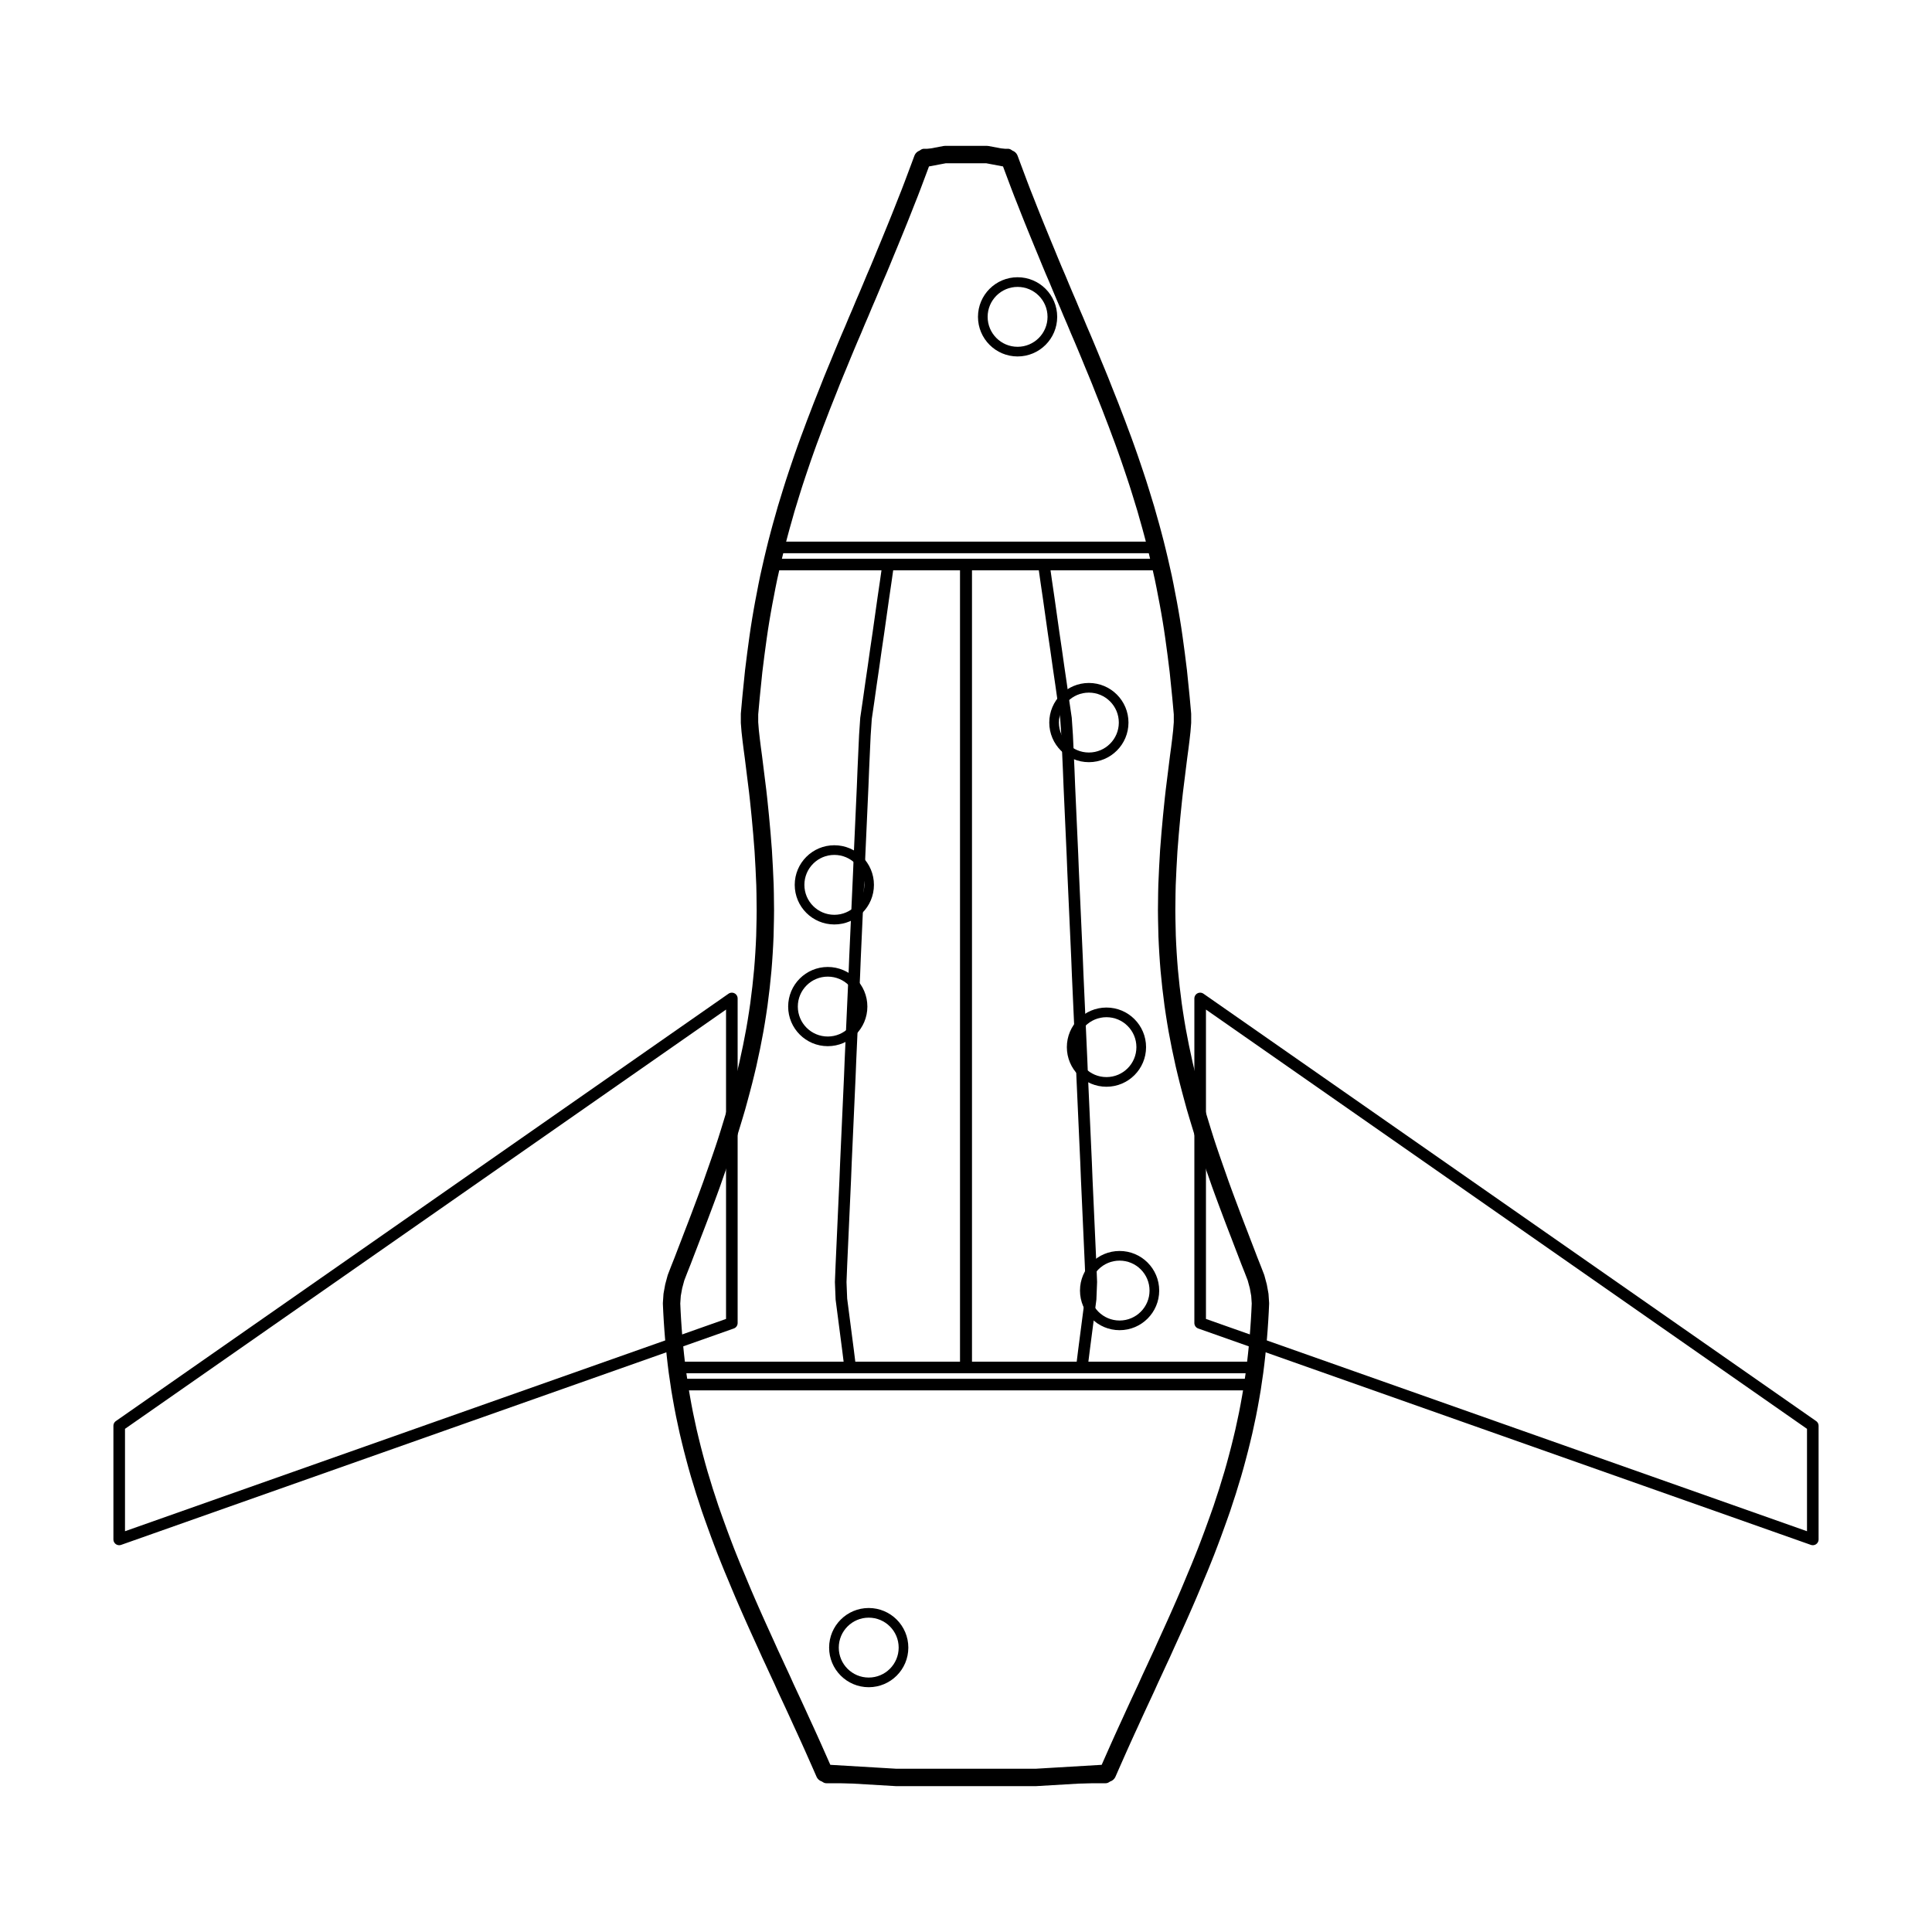
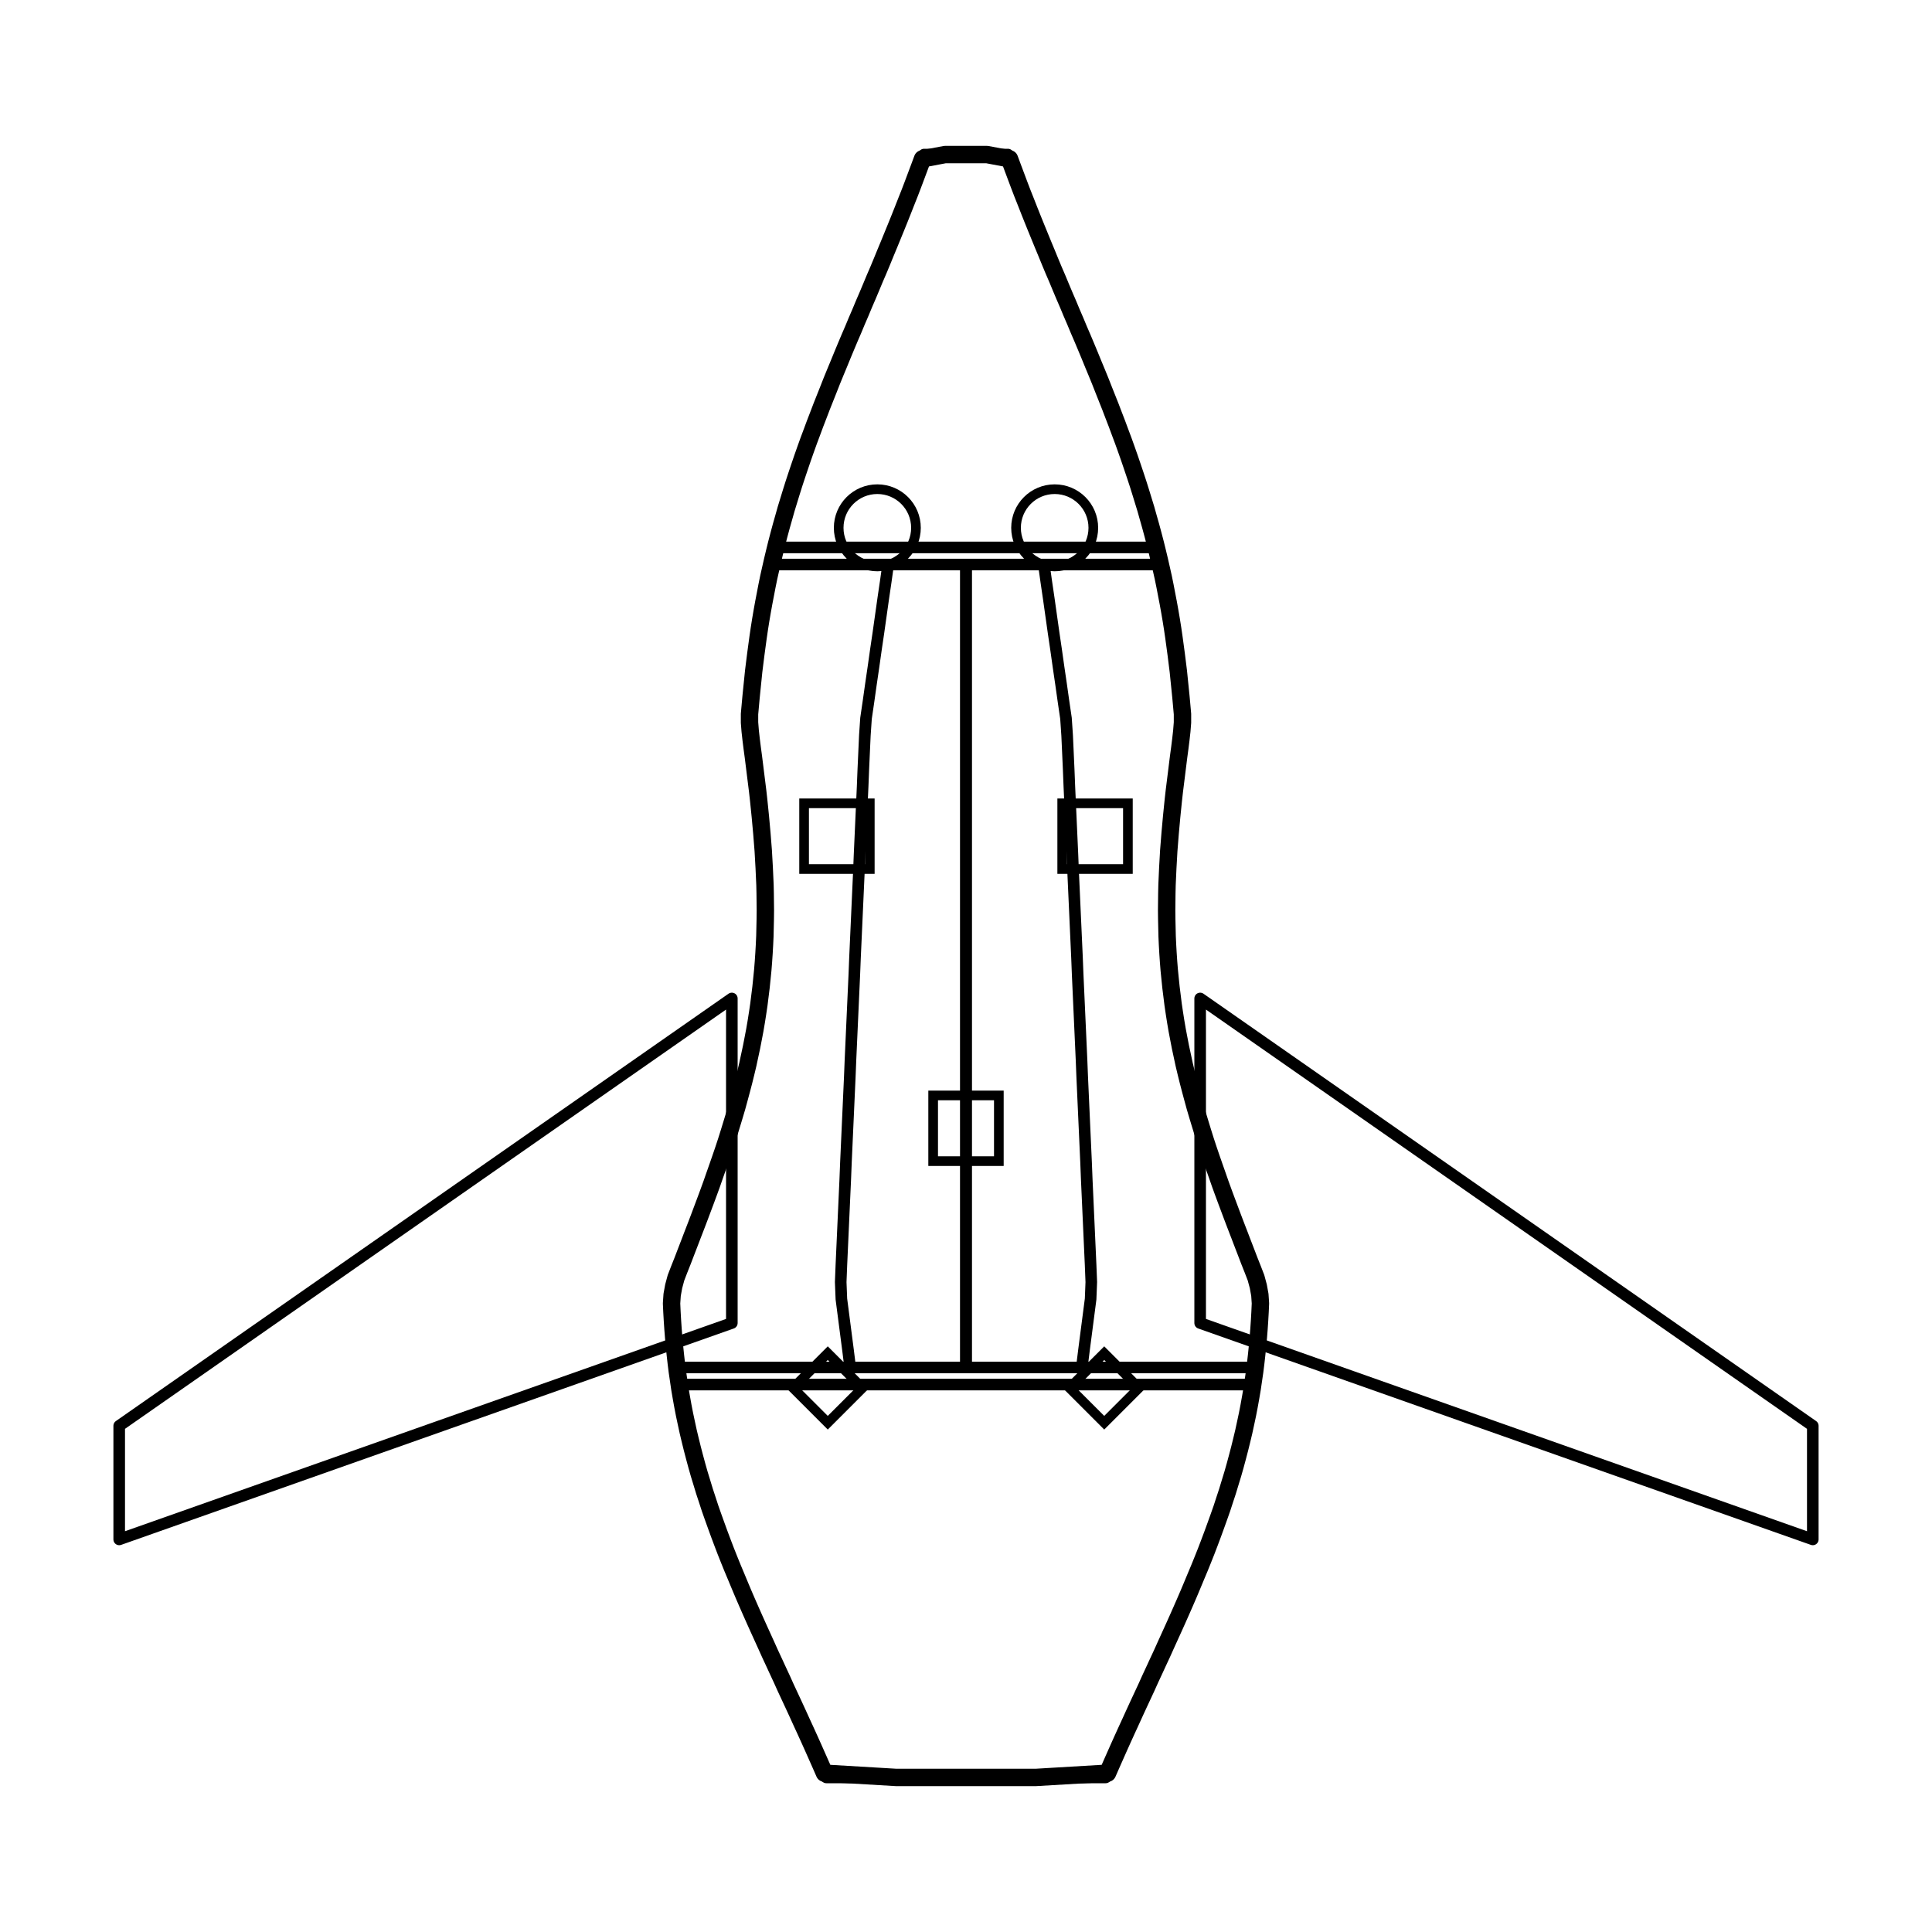
<svg xmlns="http://www.w3.org/2000/svg" class="ship-glyph" viewBox="0 0 200 200" role="img">
  <g id="hull" fill="none" stroke="currentColor" stroke-width="1.2" stroke-linejoin="round">
    <path id="region-bow" class="glyph-region" d="M104.34 16.00 L104.99 17.77 L105.66 19.54 L106.35 21.31 L107.06 23.07 L107.78 24.84 L108.51 26.61 L109.25 28.38 L110.00 30.15 L110.75 31.92 L111.50 33.68 L112.24 35.45 L112.98 37.22 L113.71 38.99 L114.42 40.76 L115.12 42.53 L115.79 44.29 L116.44 46.06 L117.06 47.83 L117.66 49.60 L118.22 51.37 L118.75 53.14 L119.25 54.91 L119.70 56.67 L80.30 56.67 L80.75 54.91 L81.25 53.14 L81.78 51.37 L82.34 49.60 L82.94 47.83 L83.56 46.06 L84.21 44.29 L84.88 42.53 L85.58 40.76 L86.29 38.99 L87.02 37.22 L87.76 35.45 L88.50 33.68 L89.25 31.92 L90.00 30.15 L90.75 28.38 L91.49 26.61 L92.22 24.84 L92.94 23.07 L93.65 21.31 L94.34 19.54 L95.01 17.77 L95.66 16.00Z" />
    <path id="region-port" class="glyph-region" d="M79.87 58.44 L79.49 60.21 L79.14 61.98 L78.82 63.75 L78.54 65.52 L78.29 67.28 L78.07 69.05 L77.88 70.82 L77.71 72.59 L77.55 74.36 L77.70 76.13 L77.93 77.89 L78.16 79.66 L78.38 81.43 L78.58 83.20 L78.76 84.97 L78.91 86.74 L79.04 88.51 L79.14 90.27 L79.20 92.04 L79.23 93.81 L79.22 95.58 L79.16 97.35 L79.06 99.12 L78.92 100.88 L78.73 102.65 L78.50 104.42 L78.22 106.19 L77.89 107.96 L77.52 109.73 L77.10 111.49 L76.65 113.26 L76.15 115.03 L75.62 116.80 L75.05 118.57 L74.46 120.34 L73.84 122.11 L73.19 123.87 L72.53 125.64 L71.86 127.41 L71.18 129.18 L70.50 130.95 L69.81 132.72 L69.50 134.48 L69.58 136.25 L69.70 138.02 L69.86 139.79 L70.06 141.56 L100.00 141.56 L100.00 58.44Z" />
    <path id="region-star" class="glyph-region" d="M120.13 58.44 L120.51 60.21 L120.86 61.98 L121.18 63.75 L121.46 65.52 L121.71 67.28 L121.93 69.05 L122.12 70.82 L122.29 72.59 L122.45 74.36 L122.30 76.13 L122.07 77.89 L121.84 79.66 L121.62 81.43 L121.42 83.20 L121.24 84.97 L121.09 86.74 L120.96 88.51 L120.86 90.27 L120.80 92.04 L120.77 93.81 L120.78 95.58 L120.84 97.35 L120.94 99.12 L121.08 100.88 L121.27 102.65 L121.50 104.42 L121.78 106.19 L122.11 107.96 L122.48 109.73 L122.90 111.49 L123.35 113.26 L123.85 115.03 L124.38 116.80 L124.95 118.57 L125.54 120.34 L126.16 122.11 L126.81 123.87 L127.47 125.64 L128.14 127.41 L128.82 129.18 L129.50 130.95 L130.19 132.72 L130.50 134.48 L130.42 136.25 L130.30 138.02 L130.14 139.79 L129.94 141.56 L100.00 141.56 L100.00 58.44Z" />
    <path id="region-stern" class="glyph-region" d="M129.69 143.33 L129.39 145.09 L129.05 146.86 L128.66 148.63 L128.22 150.40 L127.74 152.17 L127.21 153.94 L126.64 155.71 L126.03 157.47 L125.38 159.24 L124.69 161.01 L123.98 162.78 L123.24 164.55 L122.47 166.32 L121.69 168.08 L120.89 169.85 L120.08 171.62 L119.27 173.39 L118.45 175.16 L117.63 176.93 L116.82 178.69 L116.02 180.46 L115.23 182.23 L114.46 184.00 L85.54 184.00 L84.77 182.23 L83.98 180.46 L83.18 178.69 L82.37 176.93 L81.55 175.16 L80.73 173.39 L79.92 171.62 L79.11 169.85 L78.31 168.08 L77.53 166.32 L76.76 164.55 L76.02 162.78 L75.31 161.01 L74.62 159.24 L73.97 157.47 L73.36 155.71 L72.79 153.94 L72.26 152.17 L71.78 150.40 L71.34 148.63 L70.95 146.86 L70.61 145.09 L70.31 143.33Z" />
    <path id="region-core" class="glyph-region" d="M108.06 58.44 L108.31 60.21 L108.57 61.98 L108.82 63.75 L109.07 65.52 L109.33 67.28 L109.58 69.05 L109.84 70.82 L110.09 72.59 L110.35 74.36 L110.47 76.13 L110.55 77.89 L110.63 79.66 L110.70 81.43 L110.78 83.20 L110.86 84.97 L110.94 86.74 L111.02 88.51 L111.09 90.27 L111.17 92.04 L111.25 93.81 L111.33 95.58 L111.41 97.35 L111.49 99.12 L111.56 100.88 L111.64 102.65 L111.72 104.42 L111.80 106.19 L111.88 107.96 L111.96 109.73 L112.03 111.49 L112.11 113.26 L112.19 115.03 L112.27 116.80 L112.35 118.57 L112.43 120.34 L112.50 122.11 L112.58 123.87 L112.66 125.64 L112.74 127.41 L112.82 129.18 L112.90 130.95 L112.97 132.72 L112.90 134.48 L112.67 136.25 L112.44 138.02 L112.21 139.79 L111.99 141.56 L88.01 141.56 L87.79 139.79 L87.56 138.02 L87.33 136.25 L87.10 134.48 L87.03 132.72 L87.10 130.95 L87.18 129.18 L87.26 127.41 L87.34 125.64 L87.42 123.87 L87.50 122.11 L87.57 120.34 L87.65 118.57 L87.73 116.80 L87.81 115.03 L87.89 113.26 L87.97 111.49 L88.04 109.73 L88.12 107.96 L88.20 106.19 L88.28 104.42 L88.36 102.65 L88.44 100.88 L88.51 99.12 L88.59 97.35 L88.67 95.58 L88.75 93.81 L88.83 92.04 L88.91 90.27 L88.98 88.51 L89.06 86.74 L89.14 84.97 L89.22 83.20 L89.30 81.43 L89.37 79.66 L89.45 77.89 L89.53 76.13 L89.65 74.36 L89.91 72.59 L90.16 70.82 L90.42 69.05 L90.67 67.28 L90.93 65.52 L91.18 63.75 L91.43 61.98 L91.69 60.21 L91.94 58.44Z" />
    <path id="region-outline" class="glyph-outline" stroke-width="1.8" d="M104.50 16.44 L104.83 17.33 L105.16 18.21 L105.49 19.09 L105.83 19.98 L106.18 20.86 L106.53 21.75 L106.88 22.63 L107.24 23.52 L107.60 24.40 L107.96 25.28 L108.33 26.17 L108.69 27.05 L109.06 27.94 L109.44 28.82 L109.81 29.71 L110.18 30.59 L110.56 31.47 L110.93 32.36 L111.31 33.24 L111.68 34.13 L112.06 35.01 L112.43 35.89 L112.80 36.78 L113.16 37.66 L113.53 38.55 L113.89 39.43 L114.24 40.32 L114.59 41.20 L114.94 42.08 L115.28 42.97 L115.62 43.85 L115.95 44.74 L116.28 45.62 L116.60 46.51 L116.91 47.39 L117.21 48.27 L117.51 49.16 L117.80 50.04 L118.08 50.93 L118.35 51.81 L118.62 52.69 L118.87 53.58 L119.12 54.46 L119.36 55.35 L119.59 56.23 L119.81 57.12 L120.02 58.00 L120.22 58.88 L120.42 59.77 L120.60 60.65 L120.77 61.54 L120.94 62.42 L121.10 63.31 L121.25 64.19 L121.39 65.07 L121.52 65.96 L121.64 66.84 L121.76 67.73 L121.87 68.61 L121.98 69.49 L122.07 70.38 L122.16 71.26 L122.25 72.15 L122.33 73.03 L122.41 73.92 L122.41 74.80 L122.34 75.68 L122.24 76.57 L122.13 77.45 L122.01 78.34 L121.90 79.22 L121.79 80.11 L121.68 80.99 L121.57 81.87 L121.47 82.76 L121.38 83.64 L121.29 84.53 L121.21 85.41 L121.13 86.29 L121.06 87.18 L120.99 88.06 L120.94 88.95 L120.89 89.83 L120.85 90.72 L120.81 91.60 L120.79 92.48 L120.78 93.37 L120.77 94.25 L120.78 95.14 L120.80 96.02 L120.82 96.91 L120.86 97.79 L120.91 98.67 L120.97 99.56 L121.04 100.44 L121.13 101.33 L121.22 102.21 L121.33 103.09 L121.44 103.98 L121.57 104.86 L121.71 105.75 L121.86 106.63 L122.03 107.52 L122.20 108.40 L122.39 109.28 L122.58 110.17 L122.79 111.05 L123.01 111.94 L123.24 112.82 L123.48 113.71 L123.72 114.59 L123.98 115.47 L124.25 116.36 L124.52 117.24 L124.80 118.13 L125.09 119.01 L125.39 119.89 L125.70 120.78 L126.01 121.66 L126.32 122.55 L126.64 123.43 L126.97 124.32 L127.30 125.20 L127.63 126.08 L127.97 126.97 L128.31 127.85 L128.65 128.74 L128.99 129.62 L129.33 130.51 L129.68 131.39 L130.02 132.27 L130.26 133.16 L130.42 134.04 L130.48 134.93 L130.44 135.81 L130.39 136.69 L130.33 137.58 L130.26 138.46 L130.18 139.35 L130.09 140.23 L129.99 141.12 L129.88 142.00 L129.75 142.88 L129.62 143.77 L129.47 144.65 L129.31 145.54 L129.14 146.42 L128.95 147.31 L128.76 148.19 L128.55 149.07 L128.33 149.96 L128.10 150.84 L127.86 151.73 L127.61 152.61 L127.34 153.49 L127.07 154.38 L126.78 155.26 L126.49 156.15 L126.18 157.03 L125.86 157.92 L125.54 158.80 L125.21 159.68 L124.87 160.57 L124.52 161.45 L124.16 162.34 L123.79 163.22 L123.42 164.11 L123.05 164.99 L122.67 165.87 L122.28 166.76 L121.89 167.64 L121.49 168.53 L121.09 169.41 L120.69 170.29 L120.29 171.18 L119.88 172.06 L119.47 172.95 L119.06 173.83 L118.66 174.72 L118.25 175.60 L117.84 176.48 L117.43 177.37 L117.03 178.25 L116.62 179.14 L116.22 180.02 L115.82 180.91 L115.43 181.79 L115.04 182.67 L114.65 183.56 L107.23 184.00 L92.77 184.00 L85.35 183.56 L84.96 182.67 L84.57 181.79 L84.18 180.91 L83.78 180.02 L83.38 179.14 L82.97 178.25 L82.57 177.37 L82.16 176.48 L81.75 175.60 L81.34 174.72 L80.94 173.83 L80.53 172.95 L80.12 172.06 L79.71 171.18 L79.31 170.29 L78.91 169.41 L78.51 168.53 L78.11 167.64 L77.72 166.76 L77.33 165.87 L76.95 164.99 L76.58 164.11 L76.21 163.22 L75.84 162.34 L75.48 161.45 L75.13 160.57 L74.79 159.68 L74.46 158.80 L74.14 157.92 L73.82 157.03 L73.51 156.15 L73.22 155.26 L72.93 154.38 L72.66 153.49 L72.39 152.61 L72.14 151.73 L71.90 150.84 L71.67 149.96 L71.45 149.07 L71.24 148.19 L71.05 147.31 L70.86 146.42 L70.69 145.54 L70.53 144.65 L70.38 143.77 L70.25 142.88 L70.12 142.00 L70.01 141.12 L69.91 140.23 L69.82 139.35 L69.74 138.46 L69.67 137.58 L69.61 136.69 L69.56 135.81 L69.52 134.93 L69.58 134.04 L69.74 133.16 L69.98 132.27 L70.32 131.39 L70.67 130.51 L71.01 129.62 L71.35 128.74 L71.69 127.85 L72.03 126.97 L72.37 126.08 L72.70 125.20 L73.03 124.32 L73.36 123.43 L73.68 122.55 L73.99 121.66 L74.30 120.78 L74.61 119.89 L74.91 119.01 L75.20 118.13 L75.48 117.24 L75.75 116.36 L76.02 115.47 L76.28 114.59 L76.52 113.71 L76.76 112.82 L76.99 111.94 L77.21 111.05 L77.42 110.17 L77.61 109.28 L77.80 108.40 L77.97 107.52 L78.14 106.63 L78.29 105.75 L78.43 104.86 L78.56 103.98 L78.67 103.09 L78.78 102.21 L78.87 101.33 L78.96 100.44 L79.03 99.56 L79.09 98.67 L79.14 97.79 L79.18 96.91 L79.20 96.02 L79.22 95.14 L79.23 94.25 L79.22 93.37 L79.21 92.48 L79.19 91.60 L79.15 90.72 L79.11 89.83 L79.06 88.95 L79.01 88.06 L78.94 87.18 L78.87 86.29 L78.79 85.41 L78.71 84.53 L78.62 83.64 L78.53 82.76 L78.43 81.87 L78.32 80.99 L78.21 80.11 L78.10 79.22 L77.99 78.34 L77.87 77.45 L77.76 76.57 L77.66 75.68 L77.59 74.80 L77.59 73.92 L77.67 73.03 L77.75 72.15 L77.84 71.26 L77.93 70.38 L78.02 69.49 L78.13 68.61 L78.24 67.73 L78.36 66.84 L78.48 65.96 L78.61 65.07 L78.75 64.19 L78.90 63.31 L79.06 62.42 L79.23 61.54 L79.40 60.65 L79.58 59.77 L79.78 58.88 L79.98 58.00 L80.19 57.12 L80.41 56.23 L80.64 55.35 L80.88 54.46 L81.13 53.58 L81.38 52.69 L81.65 51.81 L81.92 50.93 L82.20 50.04 L82.49 49.16 L82.79 48.27 L83.09 47.39 L83.40 46.51 L83.72 45.62 L84.05 44.74 L84.38 43.85 L84.72 42.97 L85.06 42.08 L85.41 41.20 L85.76 40.32 L86.11 39.43 L86.47 38.55 L86.84 37.66 L87.20 36.78 L87.57 35.89 L87.94 35.01 L88.32 34.13 L88.69 33.24 L89.07 32.36 L89.44 31.47 L89.82 30.59 L90.19 29.71 L90.56 28.82 L90.94 27.94 L91.31 27.05 L91.67 26.17 L92.04 25.28 L92.40 24.40 L92.76 23.52 L93.12 22.63 L93.47 21.75 L93.82 20.86 L94.17 19.98 L94.51 19.09 L94.84 18.21 L95.17 17.33 L95.50 16.44 L97.83 16.00 L102.17 16.00Z" />
  </g>
  <g id="appendages" fill="none" stroke="currentColor" stroke-width="1.2" stroke-linejoin="round">
    <path id="ap-wing-1s" class="glyph-appendage glyph-ap-wing" d="M124.24 103.36 L124.24 136.96 L187.66 159.36 L187.66 147.60Z" />
    <path id="ap-wing-1p" class="glyph-appendage glyph-ap-wing" d="M75.76 103.36 L75.76 136.96 L12.34 159.36 L12.34 147.60Z" />
  </g>
  <g id="hardpoints" fill="none" stroke="currentColor" stroke-width="1">
-     <circle id="hp-w1" class="glyph-hp glyph-hp-weapon" cx="105.34" cy="32.80" r="3.60" />
-     <circle id="hp-w2" class="glyph-hp glyph-hp-weapon" cx="86.37" cy="91.60" r="3.60" />
-     <circle id="hp-d1" class="glyph-hp glyph-hp-defense" cx="112.72" cy="74.80" r="3.60" />
-     <circle id="hp-d2" class="glyph-hp glyph-hp-defense" cx="85.69" cy="104.20" r="3.60" />
-     <circle id="hp-d3" class="glyph-hp glyph-hp-defense" cx="115.90" cy="133.60" r="3.60" />
-     <circle id="hp-u1" class="glyph-hp glyph-hp-utility" cx="114.54" cy="108.40" r="3.60" />
-     <circle id="hp-u2" class="glyph-hp glyph-hp-utility" cx="89.93" cy="170.56" r="3.60" />
+     <circle id="hp-w1" class="glyph-hp glyph-hp-weapon" cx="109.18" cy="54.64" r="4.00" />
+     <circle id="hp-w2" class="glyph-hp glyph-hp-weapon" cx="90.82" cy="54.64" r="4.00" />
+     <rect id="hp-d1" class="glyph-hp glyph-hp-defense" x="109.96" y="83.16" width="6.80" height="6.80" />
+     <rect id="hp-d2" class="glyph-hp glyph-hp-defense" x="83.24" y="83.16" width="6.80" height="6.80" />
+     <rect id="hp-d3" class="glyph-hp glyph-hp-defense" x="96.60" y="113.40" width="6.80" height="6.80" />
+     <path id="hp-u1" class="glyph-hp glyph-hp-utility" d="M114.31 140.08 L117.91 143.68 L114.31 147.28 L110.71 143.68 Z" />
+     <path id="hp-u2" class="glyph-hp glyph-hp-utility" d="M85.69 140.08 L89.29 143.68 L85.69 147.28 L82.09 143.68 Z" />
  </g>
</svg>
